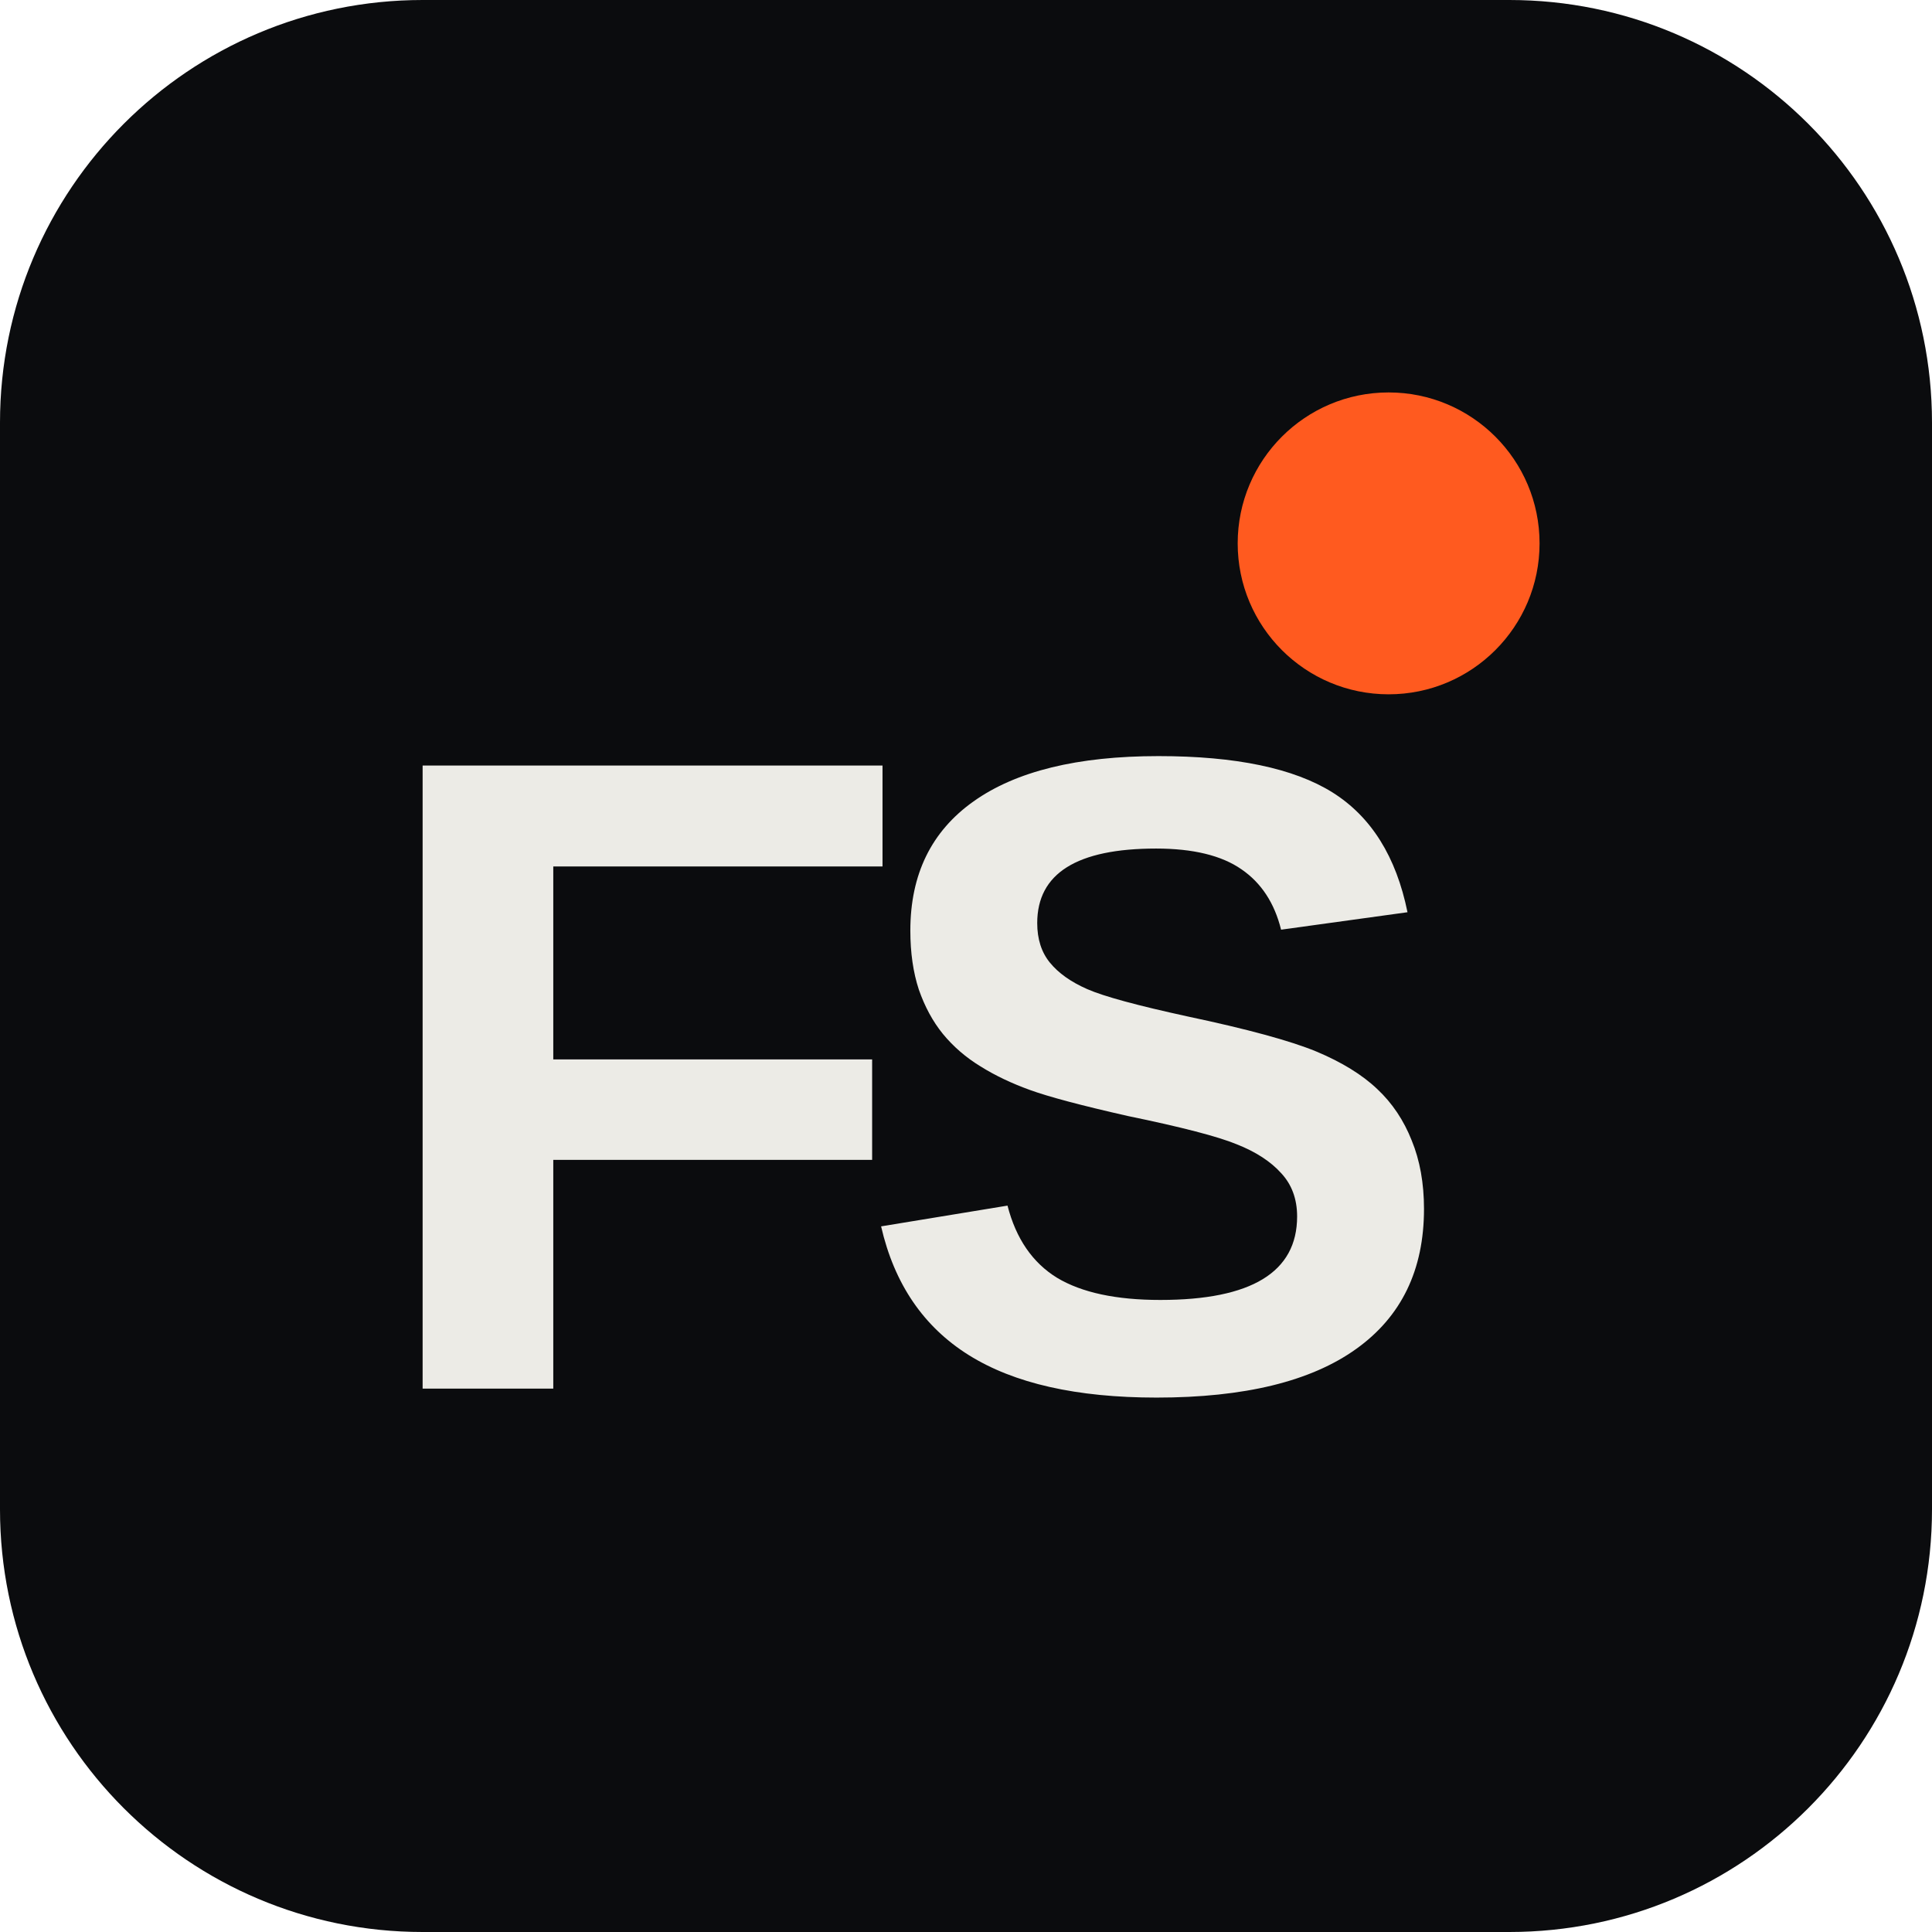
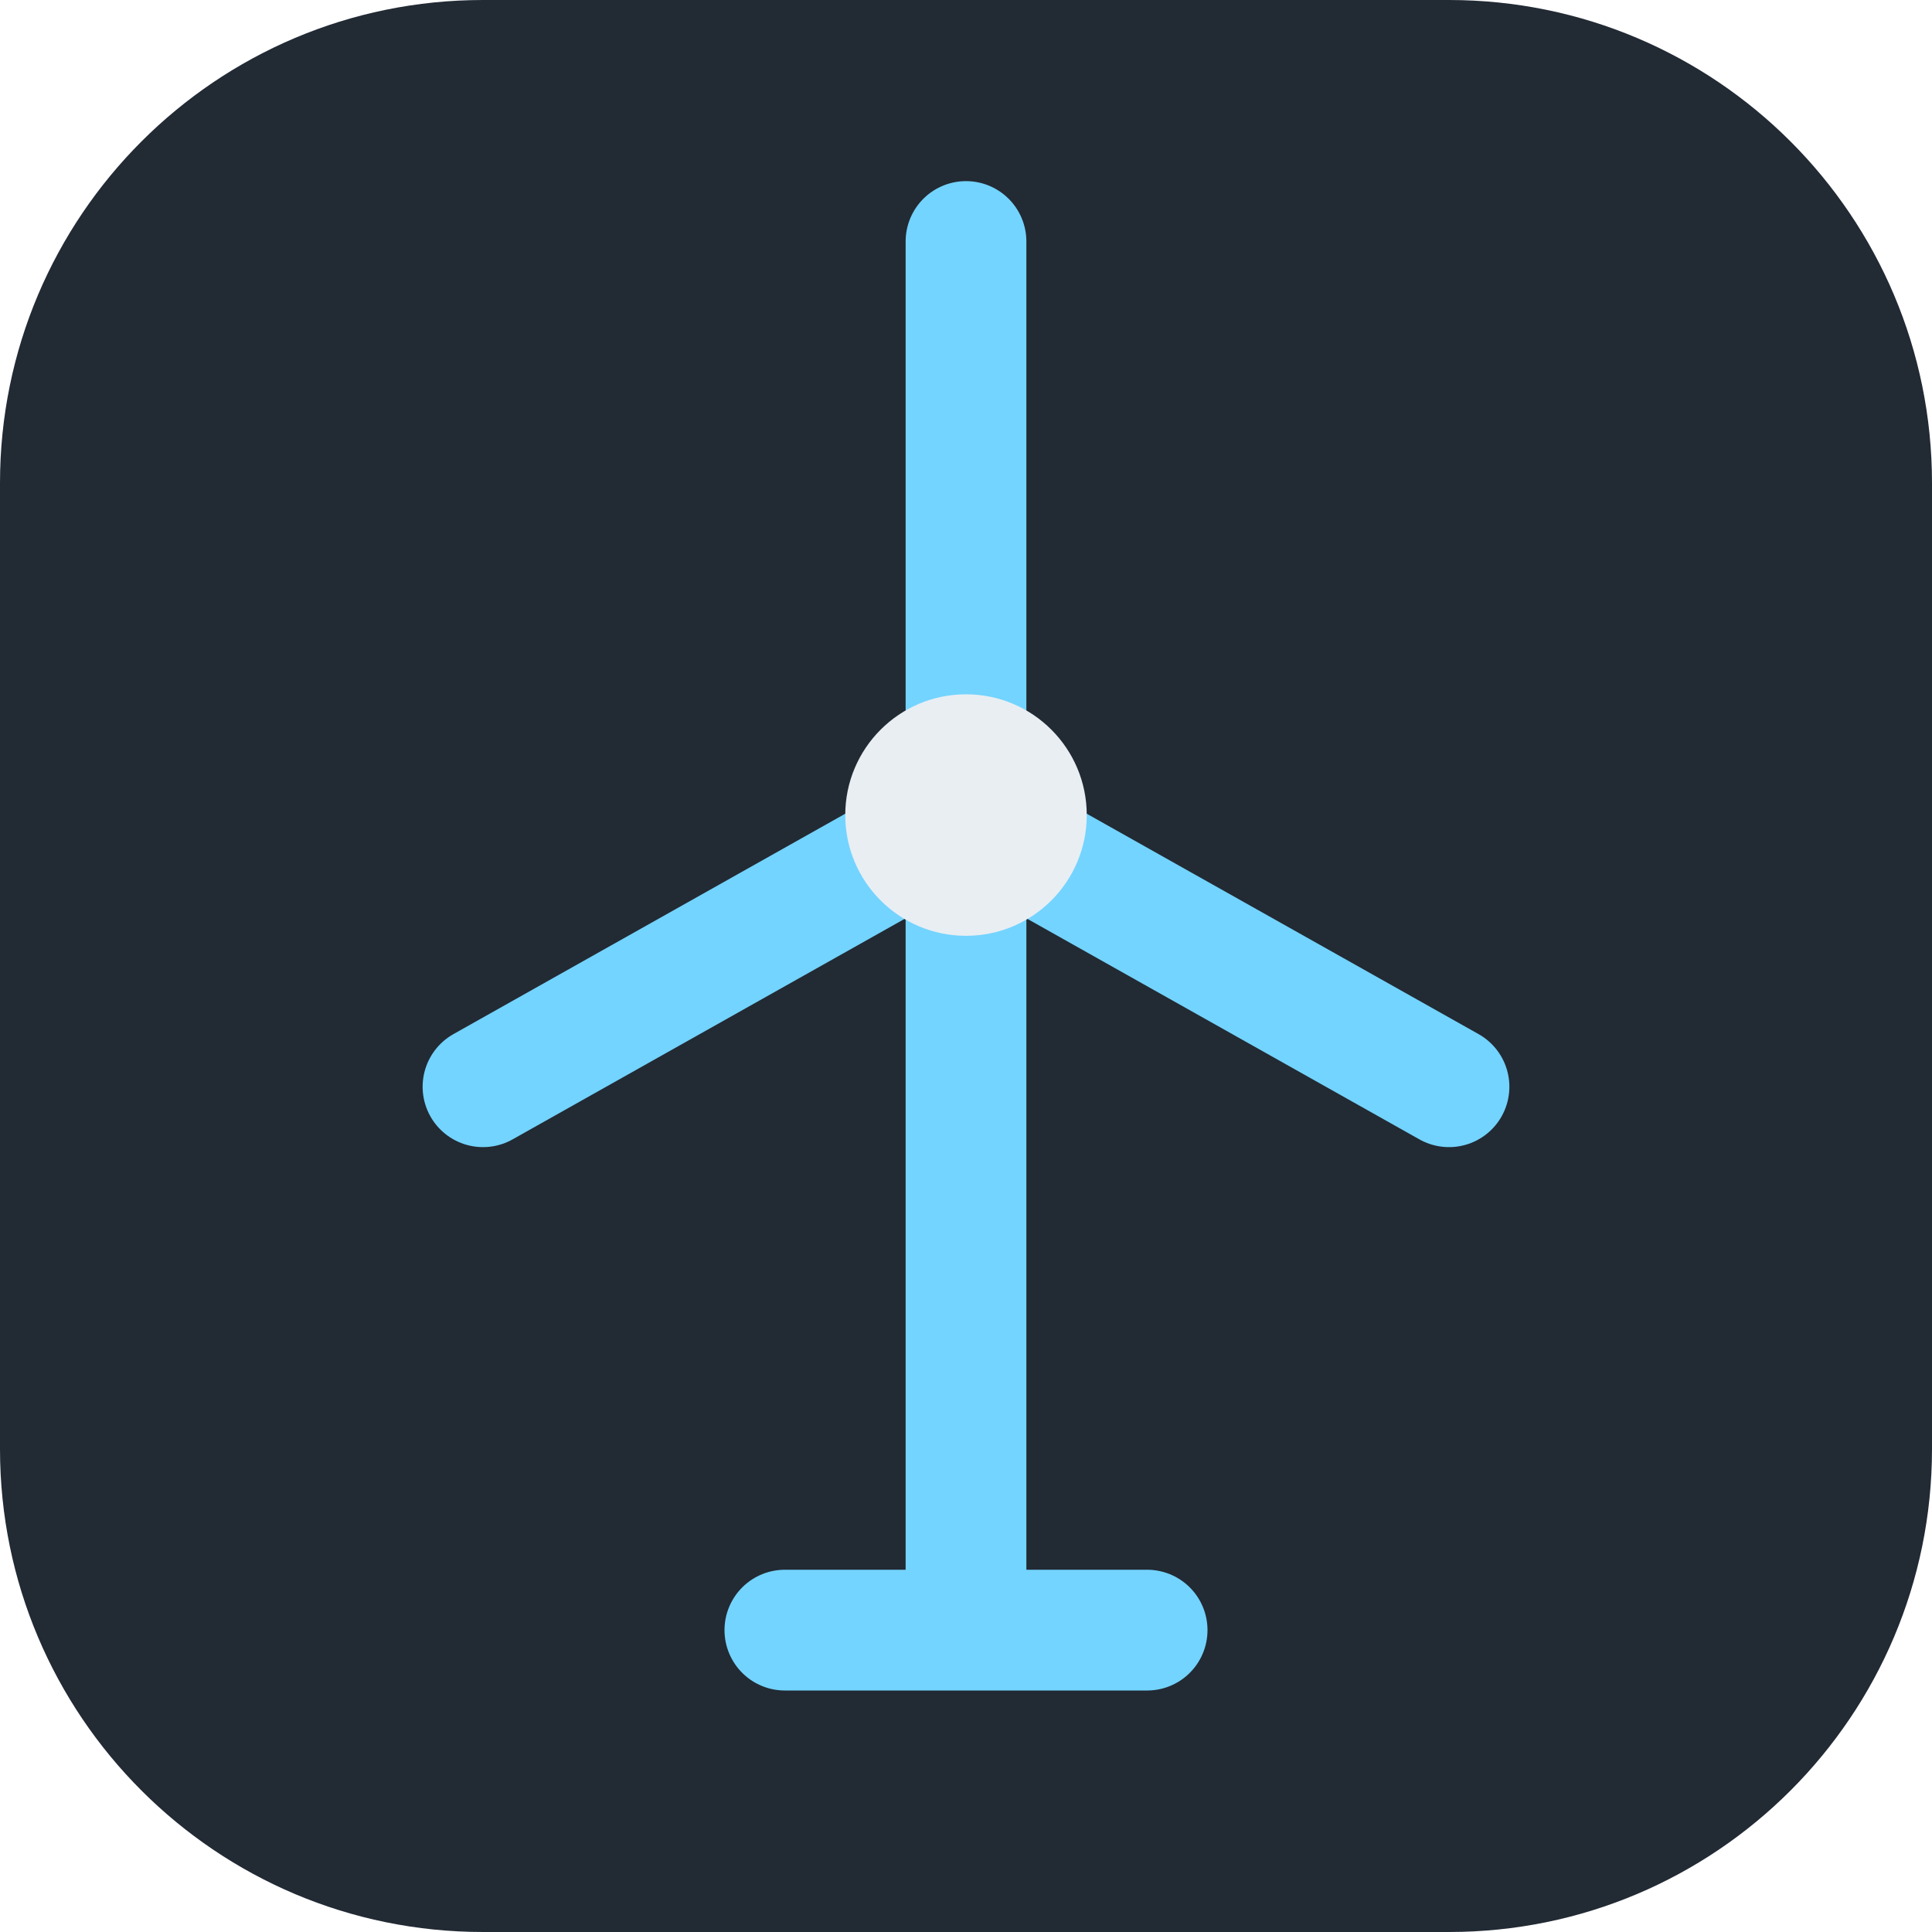
<svg xmlns="http://www.w3.org/2000/svg" viewBox="0 0 64 64">
-   <rect width="64" height="64" rx="14" fill="#0b0c0e" />
-   <circle cx="46" cy="18" r="5" fill="#ff5a1f" />
-   <text x="12" y="46" font-family="Arial,Helvetica,sans-serif" font-size="30" font-weight="700" letter-spacing="-2" fill="#ecebe6">FS</text>
+   <rect width="64" height="64" rx="16" fill="#222a34" />
+   <g fill="none" stroke="#73d4ff" stroke-width="4" stroke-linecap="round">
+     <path d="M32 30v24M26 54h12" />
+     <path d="M32 27V8M32 27 16 36M32 27l16 9" />
+   </g>
+   <circle cx="32" cy="27" r="4" fill="#e9eef3" />
</svg>
